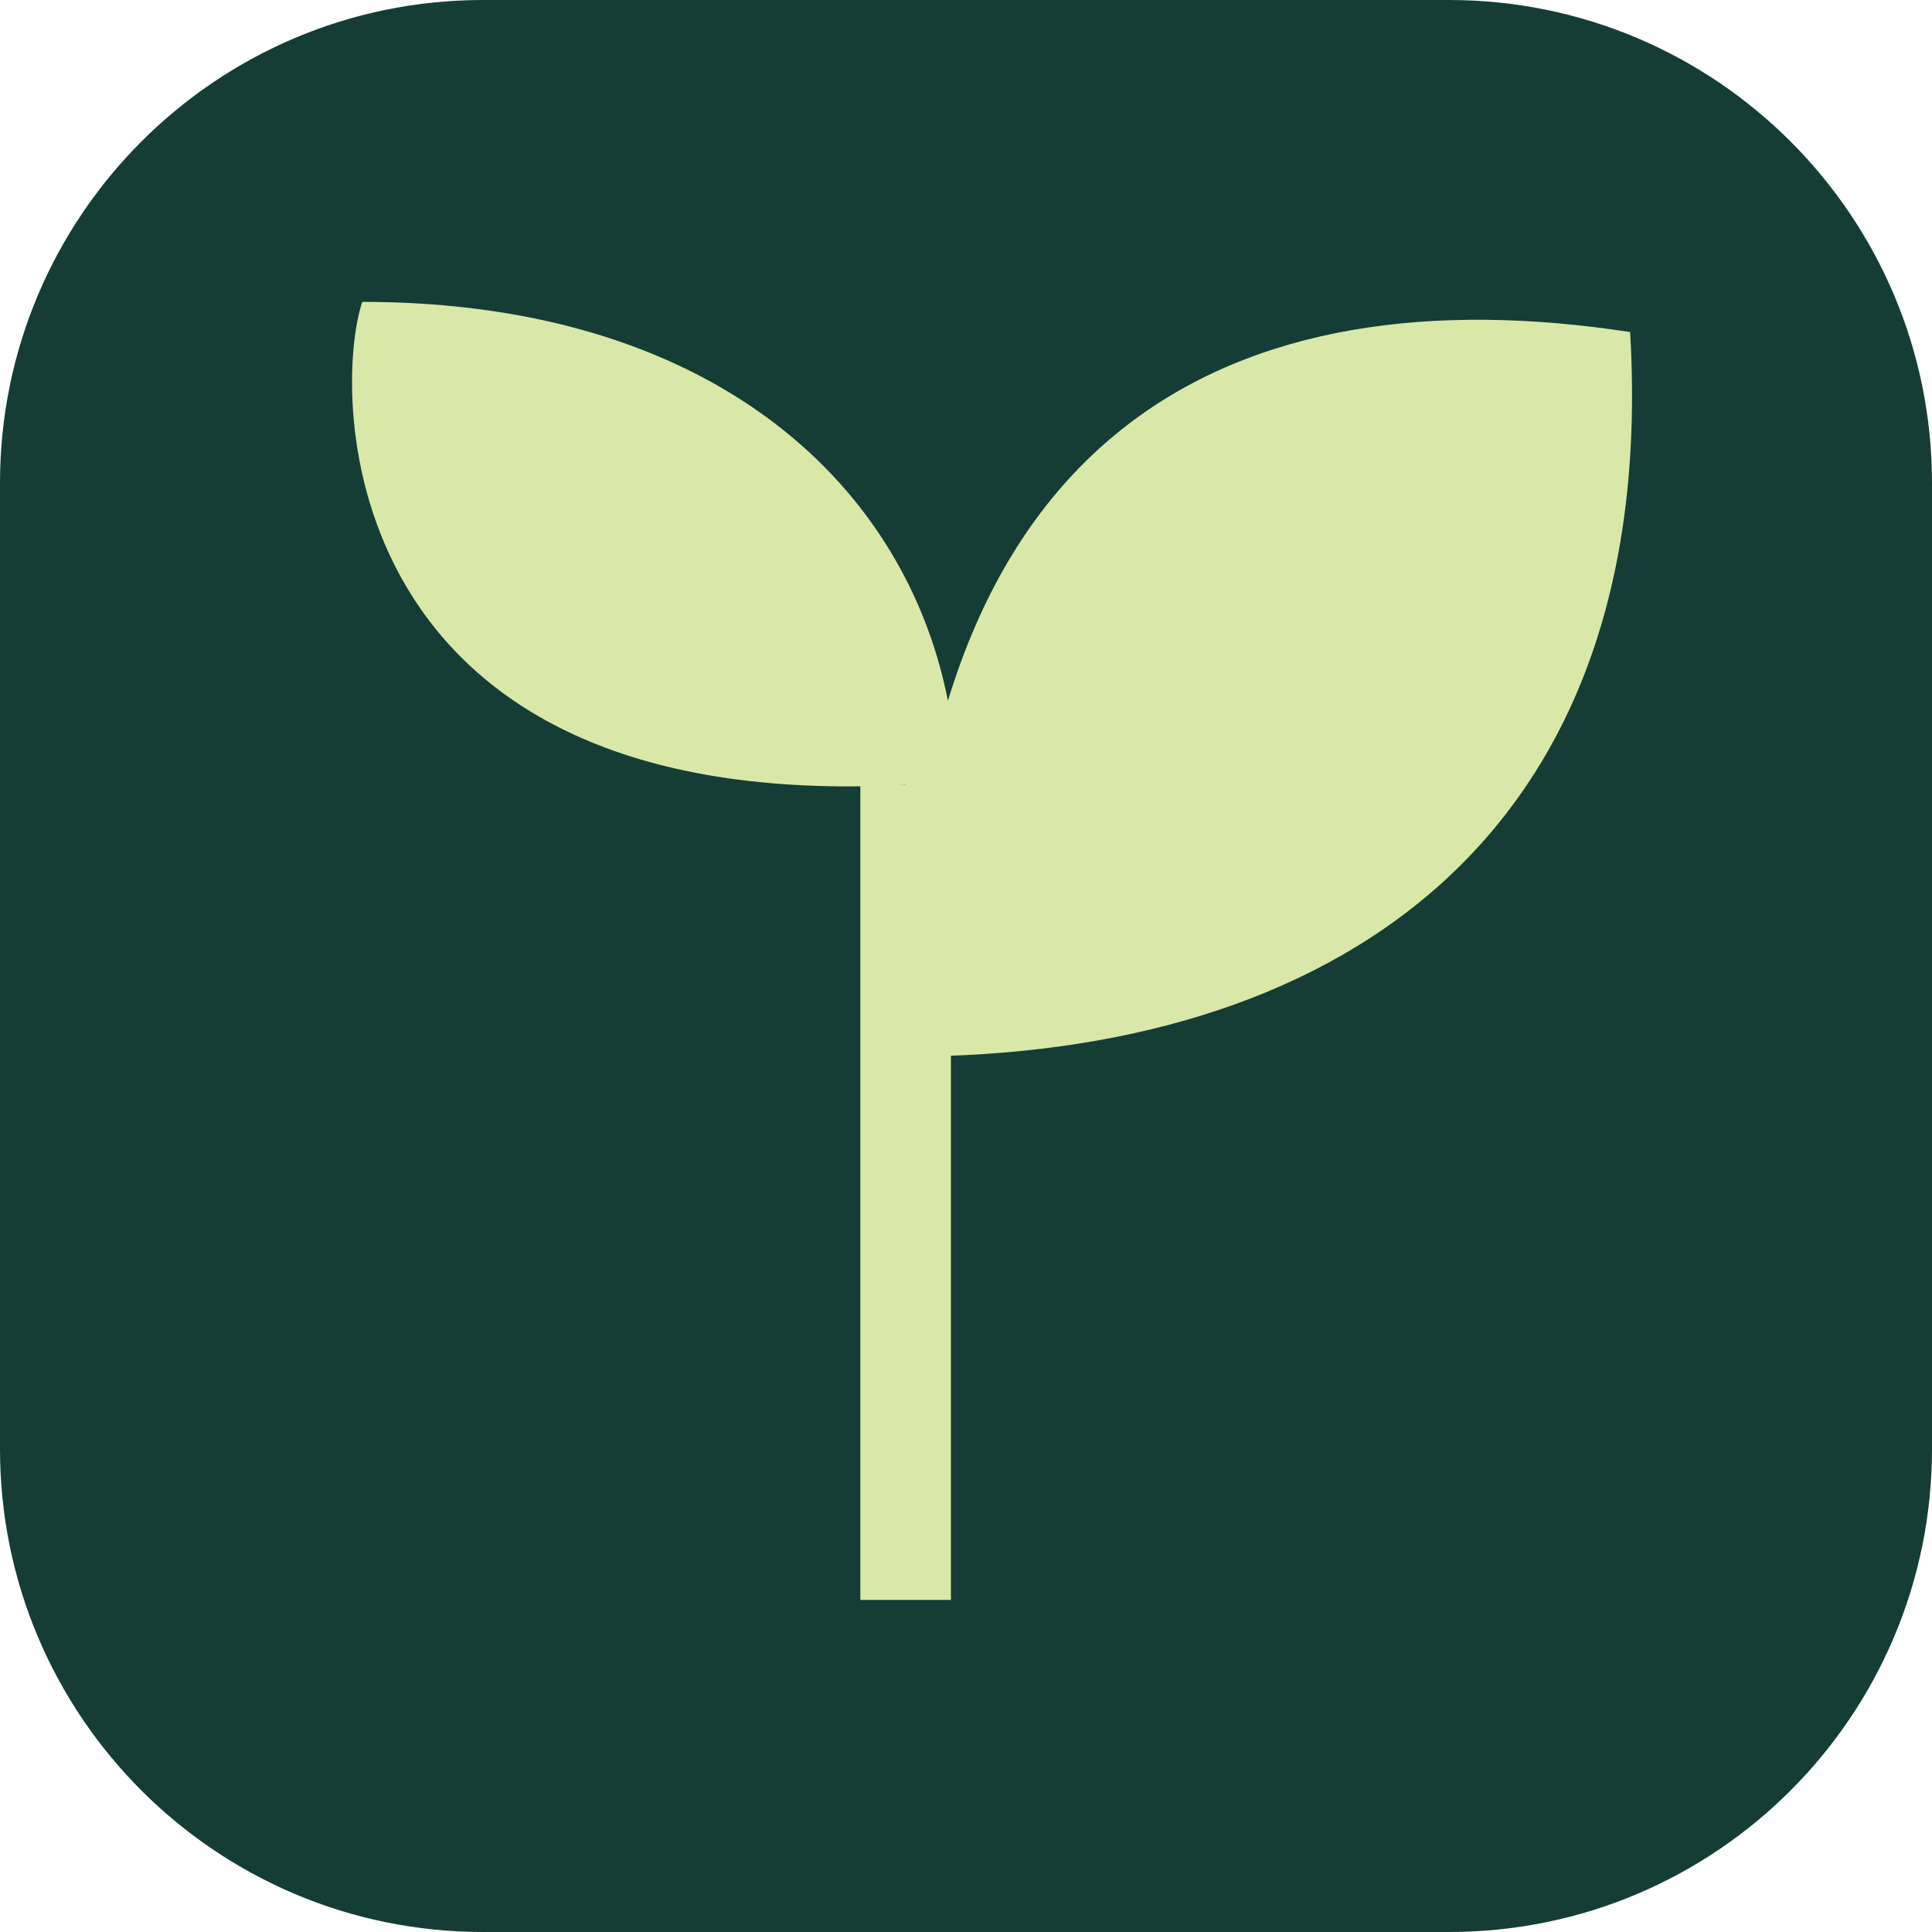
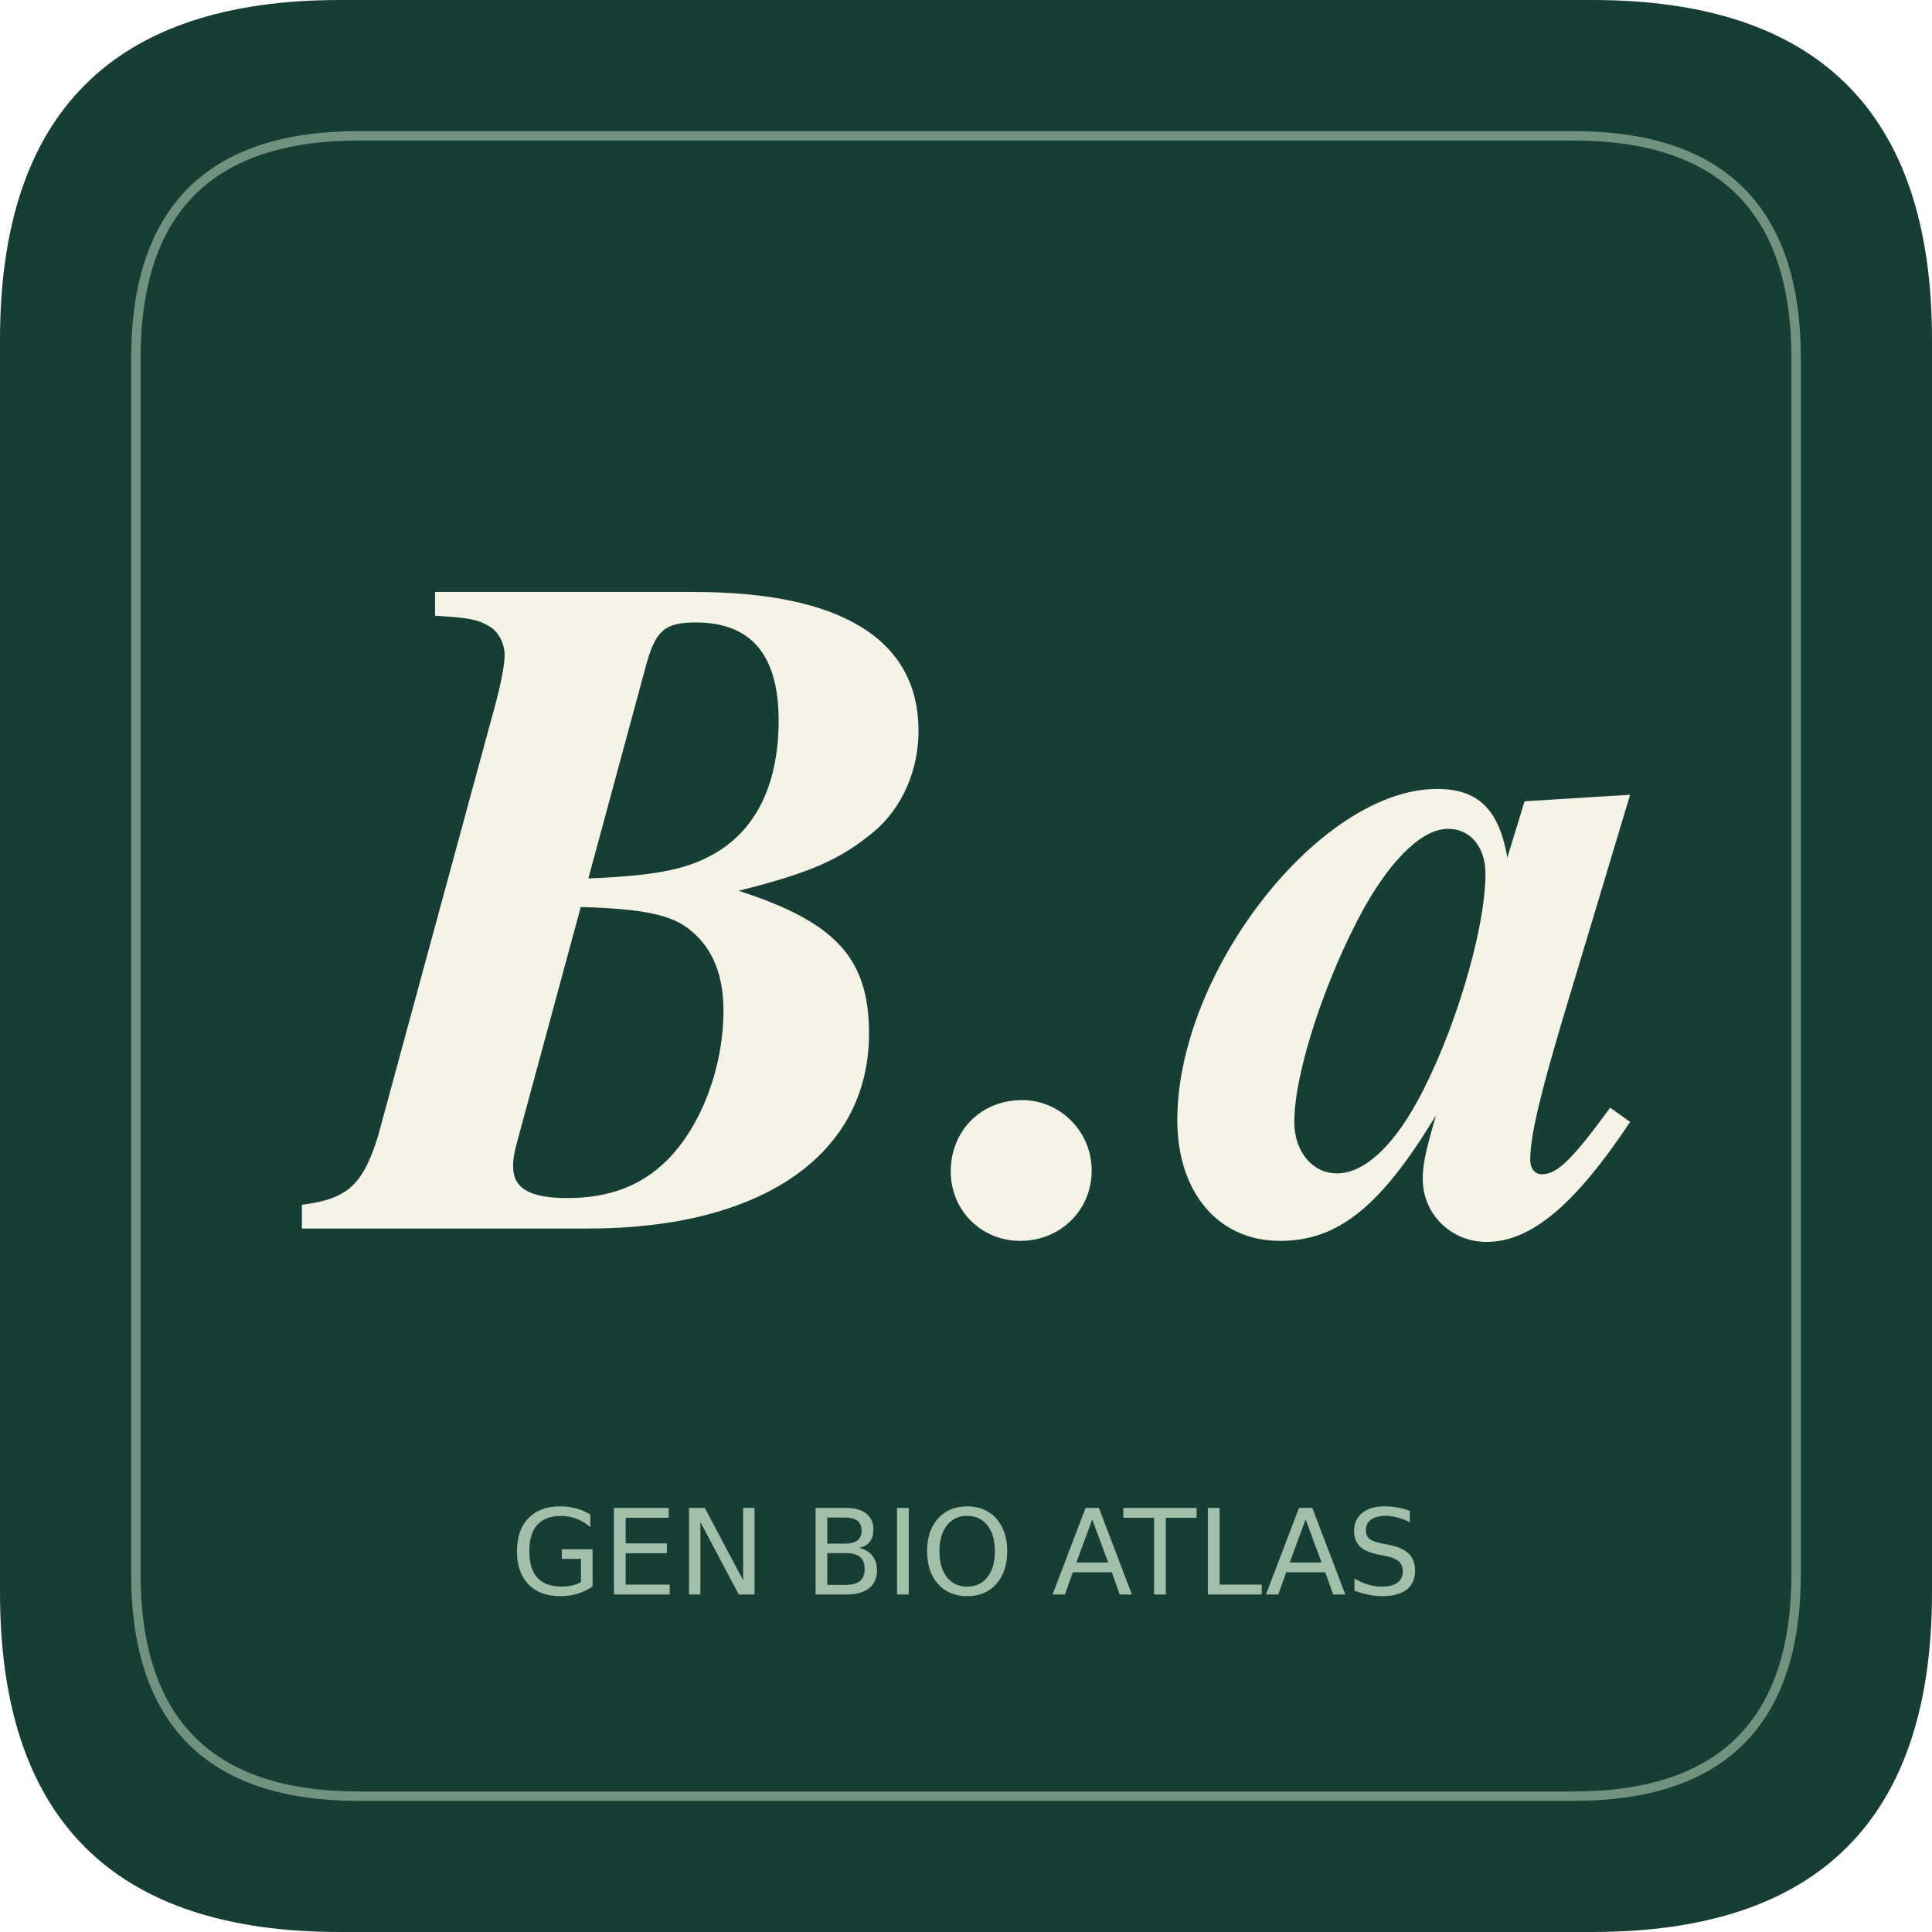
- <svg xmlns="http://www.w3.org/2000/svg" viewBox="0 0 64 64">
-   <rect width="64" height="64" rx="16" fill="#153d35" />
-   <path d="M30 53V26C11 27 11 13 12 10c17 0 23 13 18 24 0-20 11-25 24-23 1 17-10 24-24 24" fill="#d9e8a8" />
-   <path d="M30 53V26" stroke="#d9e8a8" stroke-width="3" />
+ <svg xmlns="http://www.w3.org/2000/svg" role="img" aria-label="gen bio atlas" width="368.64pt" height="368.64pt" viewBox="0 0 368.64 368.64" version="1.1">
+   <defs>
+     <style type="text/css">*{stroke-linejoin: round; stroke-linecap: butt}</style>
+   </defs>
+   <g id="figure_1">
+     <g id="patch_1">
+       <path d="M 0 368.64  L 368.64 368.64  L 368.64 0  L 0 0  L 0 368.64  z " style="fill: none; opacity: 0" />
+     </g>
+     <g id="axes_1">
+       <g id="patch_2">
+         <path d="M 64.8 368.64  L 303.84 368.64  Q 368.64 368.64 368.64 303.84  L 368.64 64.8  Q 368.64 0 303.84 0  L 64.8 0  Q 0 0 0 64.8  L 0 303.84  Q 0 368.64 64.8 368.64  z " clip-path="url(#p4a2024e4b1)" style="fill: #173e35" />
+       </g>
+       <g id="patch_3">
+         <path d="M 68.4 342.72  L 300.24 342.72  Q 342.72 342.72 342.72 300.24  L 342.72 68.4  Q 342.72 25.92 300.24 25.92  L 68.4 25.92  Q 25.92 25.92 25.92 68.4  L 25.92 300.24  Q 25.92 342.72 68.4 342.72  L 68.4 342.72  z " clip-path="url(#p4a2024e4b1)" style="fill: none; opacity: 0.65; stroke: #a3bea9; stroke-width: 1.8; stroke-linejoin: miter" />
+       </g>
+       <g id="patch_4">
+         <path d="M 83.015 117.492  C 89.568 117.86 91.185 118.229 93.369 119.505  C 95.014 120.413 96.291 122.767 96.291 124.952  C 96.291 126.767 95.553 130.767 94.277 135.305  L 72.123 216.799  C 69.23 226.075 66.337 228.798 57.6 229.876  L 57.6 234.414  L 112.26 234.414  C 145.476 234.414 165.814 220.26 165.814 197.199  C 165.814 182.846 159.46 175.953 140.938 169.968  C 154.723 166.507 160.368 163.983 166.722 158.707  C 172.168 154.168 175.26 146.907 175.26 139.475  C 175.26 122.03 160.538 112.953 132.4 112.953  L 83.015 112.953  L 83.015 117.492  z M 110.814 173.06  C 122.784 173.428 128.23 174.506 131.861 177.598  C 136.031 181.03 138.045 186.136 138.045 192.83  C 138.045 203.552 133.846 214.814 127.322 221.338  C 122.415 226.245 116.26 228.599 108.261 228.599  C 101.169 228.599 97.907 226.784 97.907 222.614  C 97.907 221.167 98.106 219.891 98.815 217.338  L 110.814 173.06  z M 123.323 126.767  C 125.138 120.215 126.954 118.768 132.769 118.768  C 143.292 118.768 148.568 124.952 148.568 137.461  C 148.568 148.92 144.739 157.43 137.477 162.167  C 131.861 165.798 125.677 167.074 112.26 167.613  L 123.323 126.767  z M 195.025 209.906  C 187.225 209.906 181.41 215.721 181.41 223.522  C 181.41 230.953 187.225 236.768 194.685 236.768  C 202.287 236.768 208.3 230.953 208.3 223.352  C 208.3 215.891 202.287 209.906 195.025 209.906  z M 307.239 211.353  C 299.779 221.536 297.056 224.061 294.163 224.061  C 292.886 224.061 291.978 222.983 291.978 221.338  C 291.978 216.799 293.794 209.169 298.162 194.475  L 311.04 151.644  L 290.9 152.892  L 287.61 163.614  C 285.993 154.367 281.994 150.537 274.193 150.537  C 251.87 150.537 224.639 185.399 224.639 213.707  C 224.639 227.521 232.439 236.768 244.239 236.768  C 255.302 236.768 263.471 230.244 273.995 212.8  C 271.839 220.26 271.47 222.444 271.47 224.968  C 271.47 231.691 276.916 236.967 283.639 236.967  C 292.149 236.967 300.516 229.876 311.04 214.076  L 307.239 211.353  z M 276.718 158.168  C 280.717 158.338 283.44 161.798 283.44 166.706  C 283.44 177.598 277.285 197.737 270.364 210.275  C 265.485 219.153 260.039 223.89 255.132 223.89  C 250.395 223.89 246.962 219.721 246.962 214.076  C 246.962 204.63 252.947 186.476 260.379 173.06  C 265.825 163.444 271.839 157.799 276.718 158.168  z " clip-path="url(#p4a2024e4b1)" style="fill: #f5f3e6" />
+       </g>
+       <g id="patch_5">
+         <path d="M 110.854 301.88  L 110.854 297.444  L 107.204 297.444  L 107.204 295.606  L 113.067 295.606  L 113.067 302.701  Q 111.775 303.618 110.214 304.089  Q 108.656 304.56 106.886 304.56  Q 103.012 304.56 100.824 302.298  Q 98.64 300.032 98.64 295.996  Q 98.64 291.946 100.824 289.683  Q 103.012 287.421 106.886 287.421  Q 108.5 287.421 109.955 287.821  Q 111.41 288.217 112.639 288.993  L 112.639 291.372  Q 111.4 290.32 110.005 289.789  Q 108.61 289.258 107.073 289.258  Q 104.039 289.258 102.517 290.951  Q 100.998 292.643 100.998 295.996  Q 100.998 299.338 102.517 301.03  Q 104.039 302.723 107.073 302.723  Q 108.256 302.723 109.183 302.517  Q 110.114 302.312 110.854 301.88  z M 117.151 287.718  L 127.595 287.718  L 127.595 289.602  L 119.385 289.602  L 119.385 294.491  L 127.251 294.491  L 127.251 296.371  L 119.385 296.371  L 119.385 302.358  L 127.793 302.358  L 127.793 304.238  L 117.151 304.238  L 117.151 287.718  z M 131.467 287.718  L 134.476 287.718  L 141.802 301.536  L 141.802 287.718  L 143.968 287.718  L 143.968 304.238  L 140.959 304.238  L 133.637 290.42  L 133.637 304.238  L 131.467 304.238  L 131.467 287.718  z M 157.853 296.35  L 157.853 302.4  L 161.44 302.4  Q 163.242 302.4 164.109 301.653  Q 164.98 300.906 164.98 299.37  Q 164.98 297.819 164.109 297.086  Q 163.242 296.35 161.44 296.35  L 157.853 296.35  z M 157.853 289.556  L 157.853 294.534  L 161.164 294.534  Q 162.799 294.534 163.599 293.921  Q 164.403 293.305 164.403 292.045  Q 164.403 290.795 163.599 290.175  Q 162.799 289.556 161.164 289.556  L 157.853 289.556  z M 155.619 287.718  L 161.33 287.718  Q 163.886 287.718 165.267 288.78  Q 166.651 289.843 166.651 291.8  Q 166.651 293.319 165.943 294.215  Q 165.235 295.111 163.861 295.33  Q 165.511 295.684 166.425 296.81  Q 167.338 297.932 167.338 299.614  Q 167.338 301.827 165.833 303.034  Q 164.329 304.238 161.549 304.238  L 155.619 304.238  L 155.619 287.718  z M 171.164 287.718  L 173.398 287.718  L 173.398 304.238  L 171.164 304.238  L 171.164 287.718  z M 184.552 289.234  Q 182.116 289.234 180.682 291.05  Q 179.252 292.863 179.252 295.996  Q 179.252 299.115 180.682 300.931  Q 182.116 302.744 184.552 302.744  Q 186.984 302.744 188.407 300.931  Q 189.831 299.115 189.831 295.996  Q 189.831 292.863 188.407 291.05  Q 186.984 289.234 184.552 289.234  z M 184.552 287.421  Q 188.025 287.421 190.103 289.75  Q 192.185 292.08 192.185 295.996  Q 192.185 299.901 190.103 302.23  Q 188.025 304.56 184.552 304.56  Q 181.068 304.56 178.979 302.237  Q 176.894 299.911 176.894 295.996  Q 176.894 292.08 178.979 289.75  Q 181.068 287.421 184.552 287.421  z M 208.407 289.92  L 205.373 298.141  L 211.448 298.141  L 208.407 289.92  z M 207.143 287.718  L 209.678 287.718  L 215.973 304.238  L 213.65 304.238  L 212.145 300  L 204.7 300  L 203.195 304.238  L 200.837 304.238  L 207.143 287.718  z M 214.337 287.718  L 228.311 287.718  L 228.311 289.602  L 222.448 289.602  L 222.448 304.238  L 220.204 304.238  L 220.204 289.602  L 214.337 289.602  L 214.337 287.718  z M 230.469 287.718  L 232.703 287.718  L 232.703 302.358  L 240.747 302.358  L 240.747 304.238  L 230.469 304.238  L 230.469 287.718  z M 249.125 289.92  L 246.091 298.141  L 252.167 298.141  L 249.125 289.92  z M 247.861 287.718  L 250.396 287.718  L 256.691 304.238  L 254.369 304.238  L 252.864 300  L 245.419 300  L 243.914 304.238  L 241.556 304.238  L 247.861 287.718  z M 269.005 288.26  L 269.005 290.441  Q 267.734 289.832 266.605 289.535  Q 265.475 289.234 264.424 289.234  Q 262.601 289.234 261.609 289.942  Q 260.618 290.65 260.618 291.956  Q 260.618 293.054 261.276 293.613  Q 261.935 294.169 263.772 294.512  L 265.121 294.788  Q 267.621 295.266 268.81 296.467  Q 270 297.667 270 299.678  Q 270 302.082 268.389 303.321  Q 266.782 304.56 263.673 304.56  Q 262.501 304.56 261.177 304.294  Q 259.857 304.029 258.441 303.509  L 258.441 301.207  Q 259.8 301.968 261.107 302.358  Q 262.413 302.744 263.673 302.744  Q 265.585 302.744 266.626 301.993  Q 267.667 301.239 267.667 299.844  Q 267.667 298.63 266.92 297.943  Q 266.173 297.256 264.47 296.913  L 263.107 296.647  Q 260.607 296.152 259.489 295.089  Q 258.373 294.027 258.373 292.133  Q 258.373 289.942 259.917 288.681  Q 261.461 287.421 264.169 287.421  Q 265.334 287.421 266.537 287.633  Q 267.745 287.842 269.005 288.26  z " clip-path="url(#p4a2024e4b1)" style="fill: #a3bea9" />
+       </g>
+     </g>
+   </g>
+   <defs>
+     <clipPath id="p4a2024e4b1">
+       <rect x="0" y="0" width="368.64" height="368.64" />
+     </clipPath>
+   </defs>
</svg>
